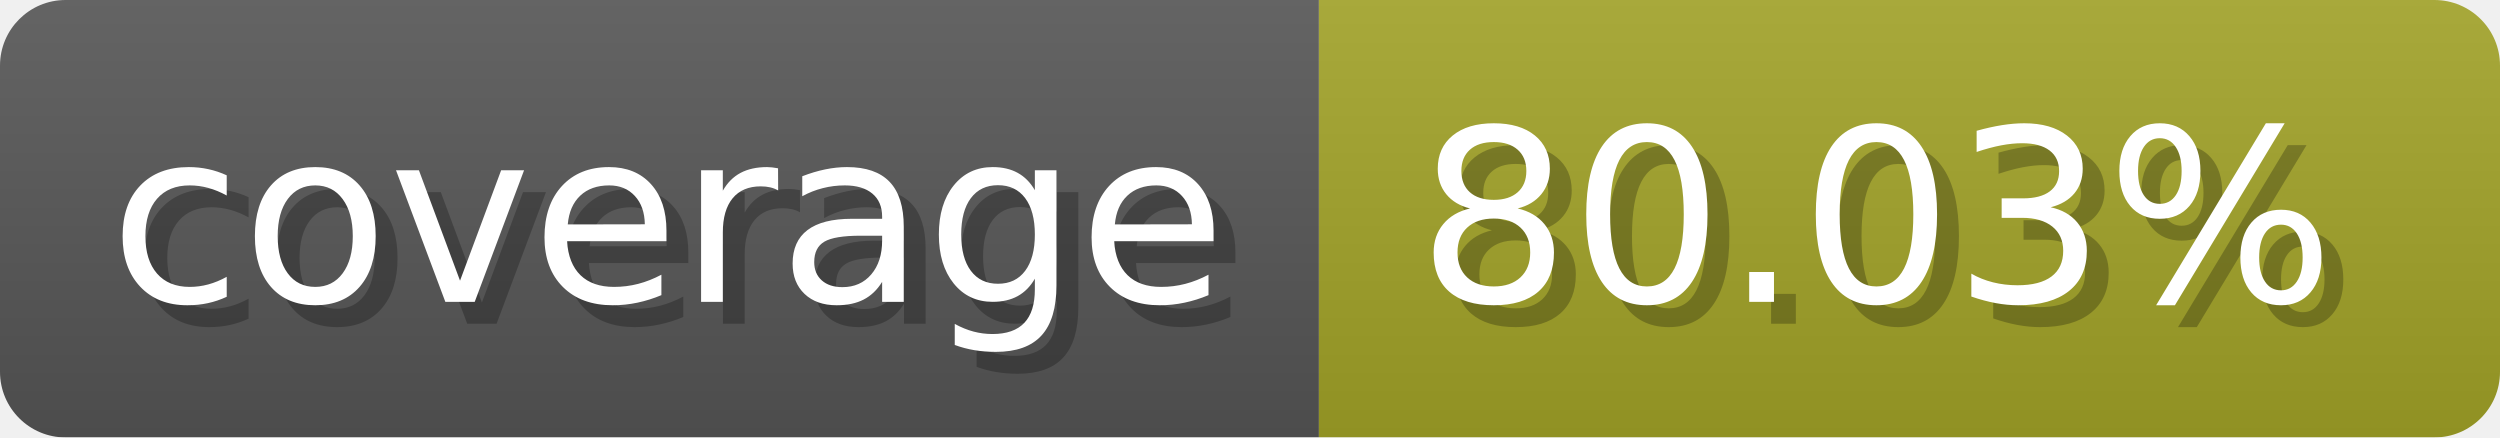
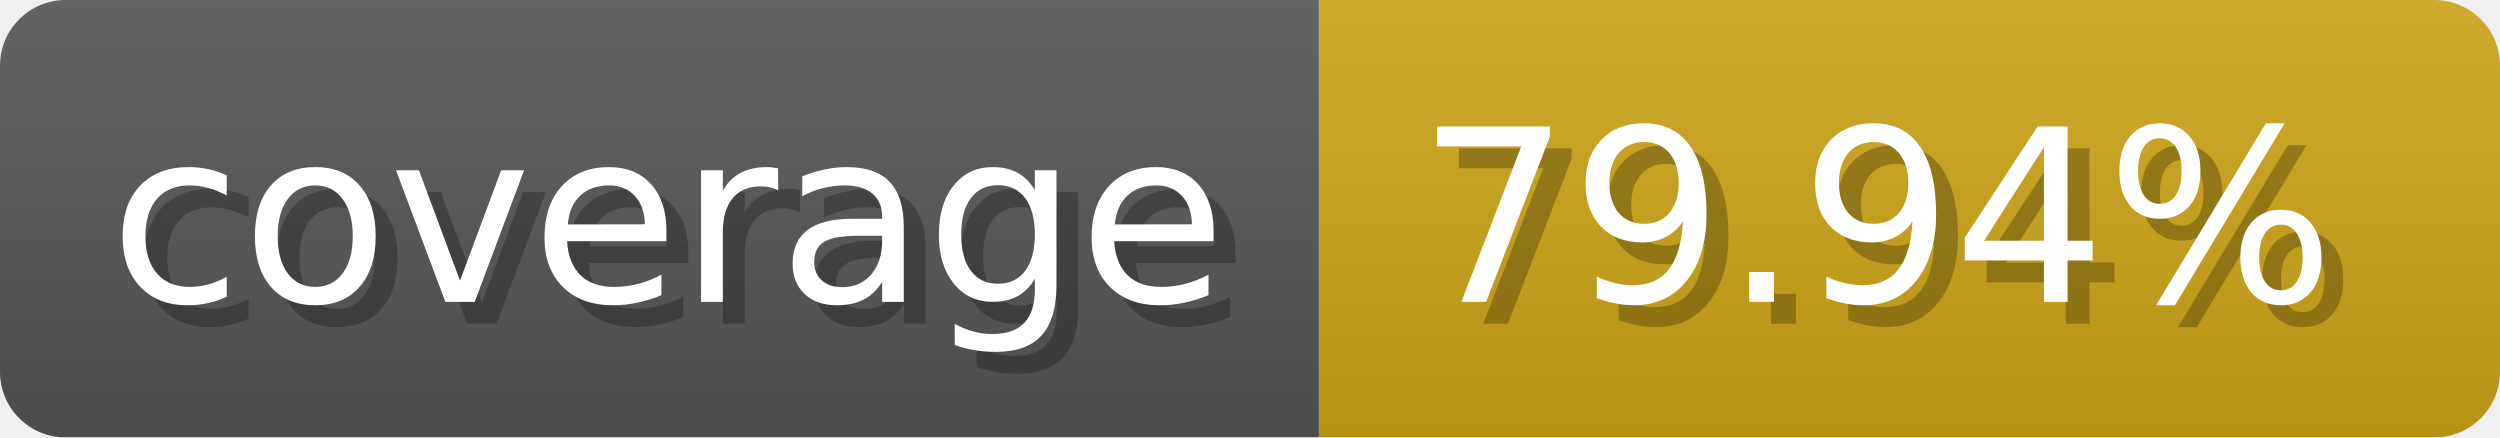
- <svg xmlns="http://www.w3.org/2000/svg" width="114.3" height="20" viewBox="0 0 1143 200" role="img" aria-label="coverage: 80.03%">
-   <linearGradient id="zdfyk" x2="0" y2="100%">
+ <svg xmlns="http://www.w3.org/2000/svg" width="114.3" height="20" viewBox="0 0 1143 200" role="img" aria-label="coverage: 79.94%">
+   <linearGradient id="vZkKF" x2="0" y2="100%">
    <stop offset="0" stop-opacity=".1" stop-color="#EEE" />
    <stop offset="1" stop-opacity=".1" />
  </linearGradient>
-   <mask id="UgGDs">
+   <mask id="gombY">
    <rect width="1143" height="200" rx="30" fill="#FFF" />
  </mask>
-   <g mask="url(#UgGDs)">
+   <g mask="url(#gombY)">
    <rect width="603" height="200" fill="#555" />
-     <rect width="540" height="200" fill="#a0a127" x="603" />
-     <rect width="1143" height="200" fill="url(#zdfyk)" />
+     <rect width="540" height="200" fill="#cba317" x="603" />
+     <rect width="1143" height="200" fill="url(#vZkKF)" />
  </g>
  <g aria-hidden="true" fill="#fff" text-anchor="start" font-family="Verdana,DejaVu Sans,sans-serif" font-size="110">
    <text x="60" y="148" textLength="503" fill="#000" opacity="0.25">coverage</text>
    <text x="50" y="138" textLength="503">coverage</text>
-     <text x="658" y="148" textLength="440" fill="#000" opacity="0.25">80.03%</text>
-     <text x="648" y="138" textLength="440">80.03%</text>
+     <text x="658" y="148" textLength="440" fill="#000" opacity="0.25">79.94%</text>
+     <text x="648" y="138" textLength="440">79.94%</text>
  </g>
</svg>
